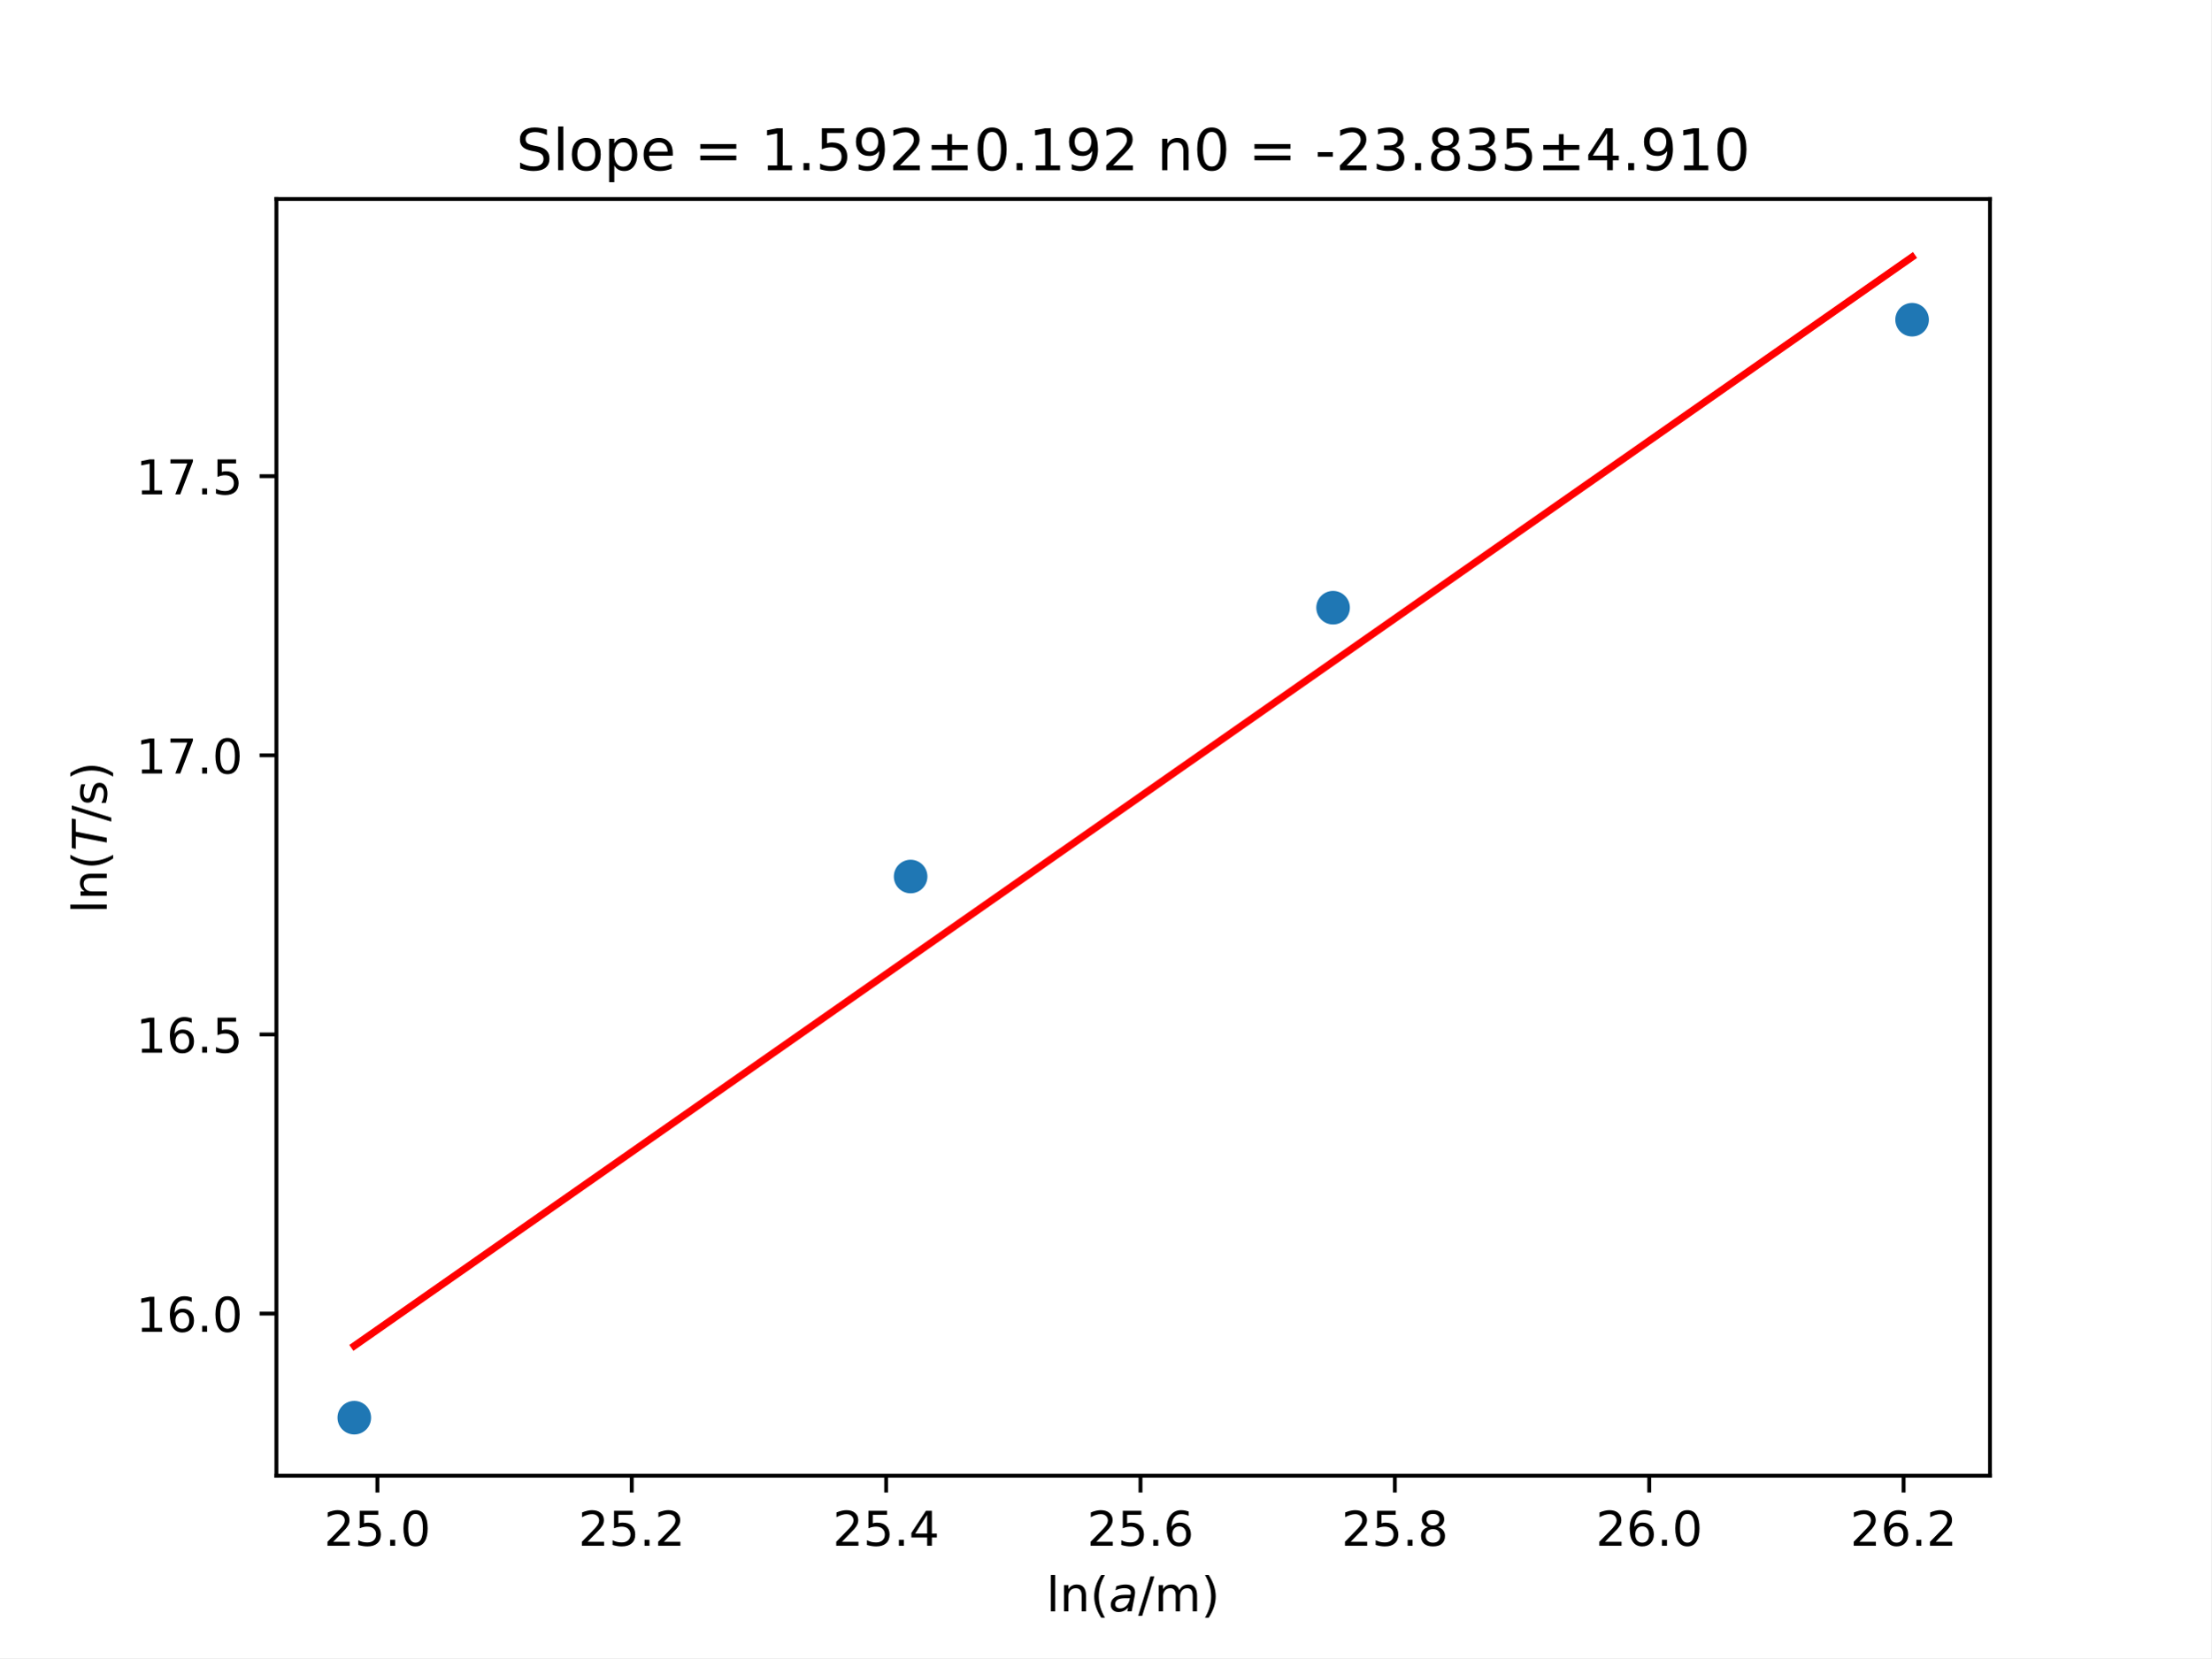
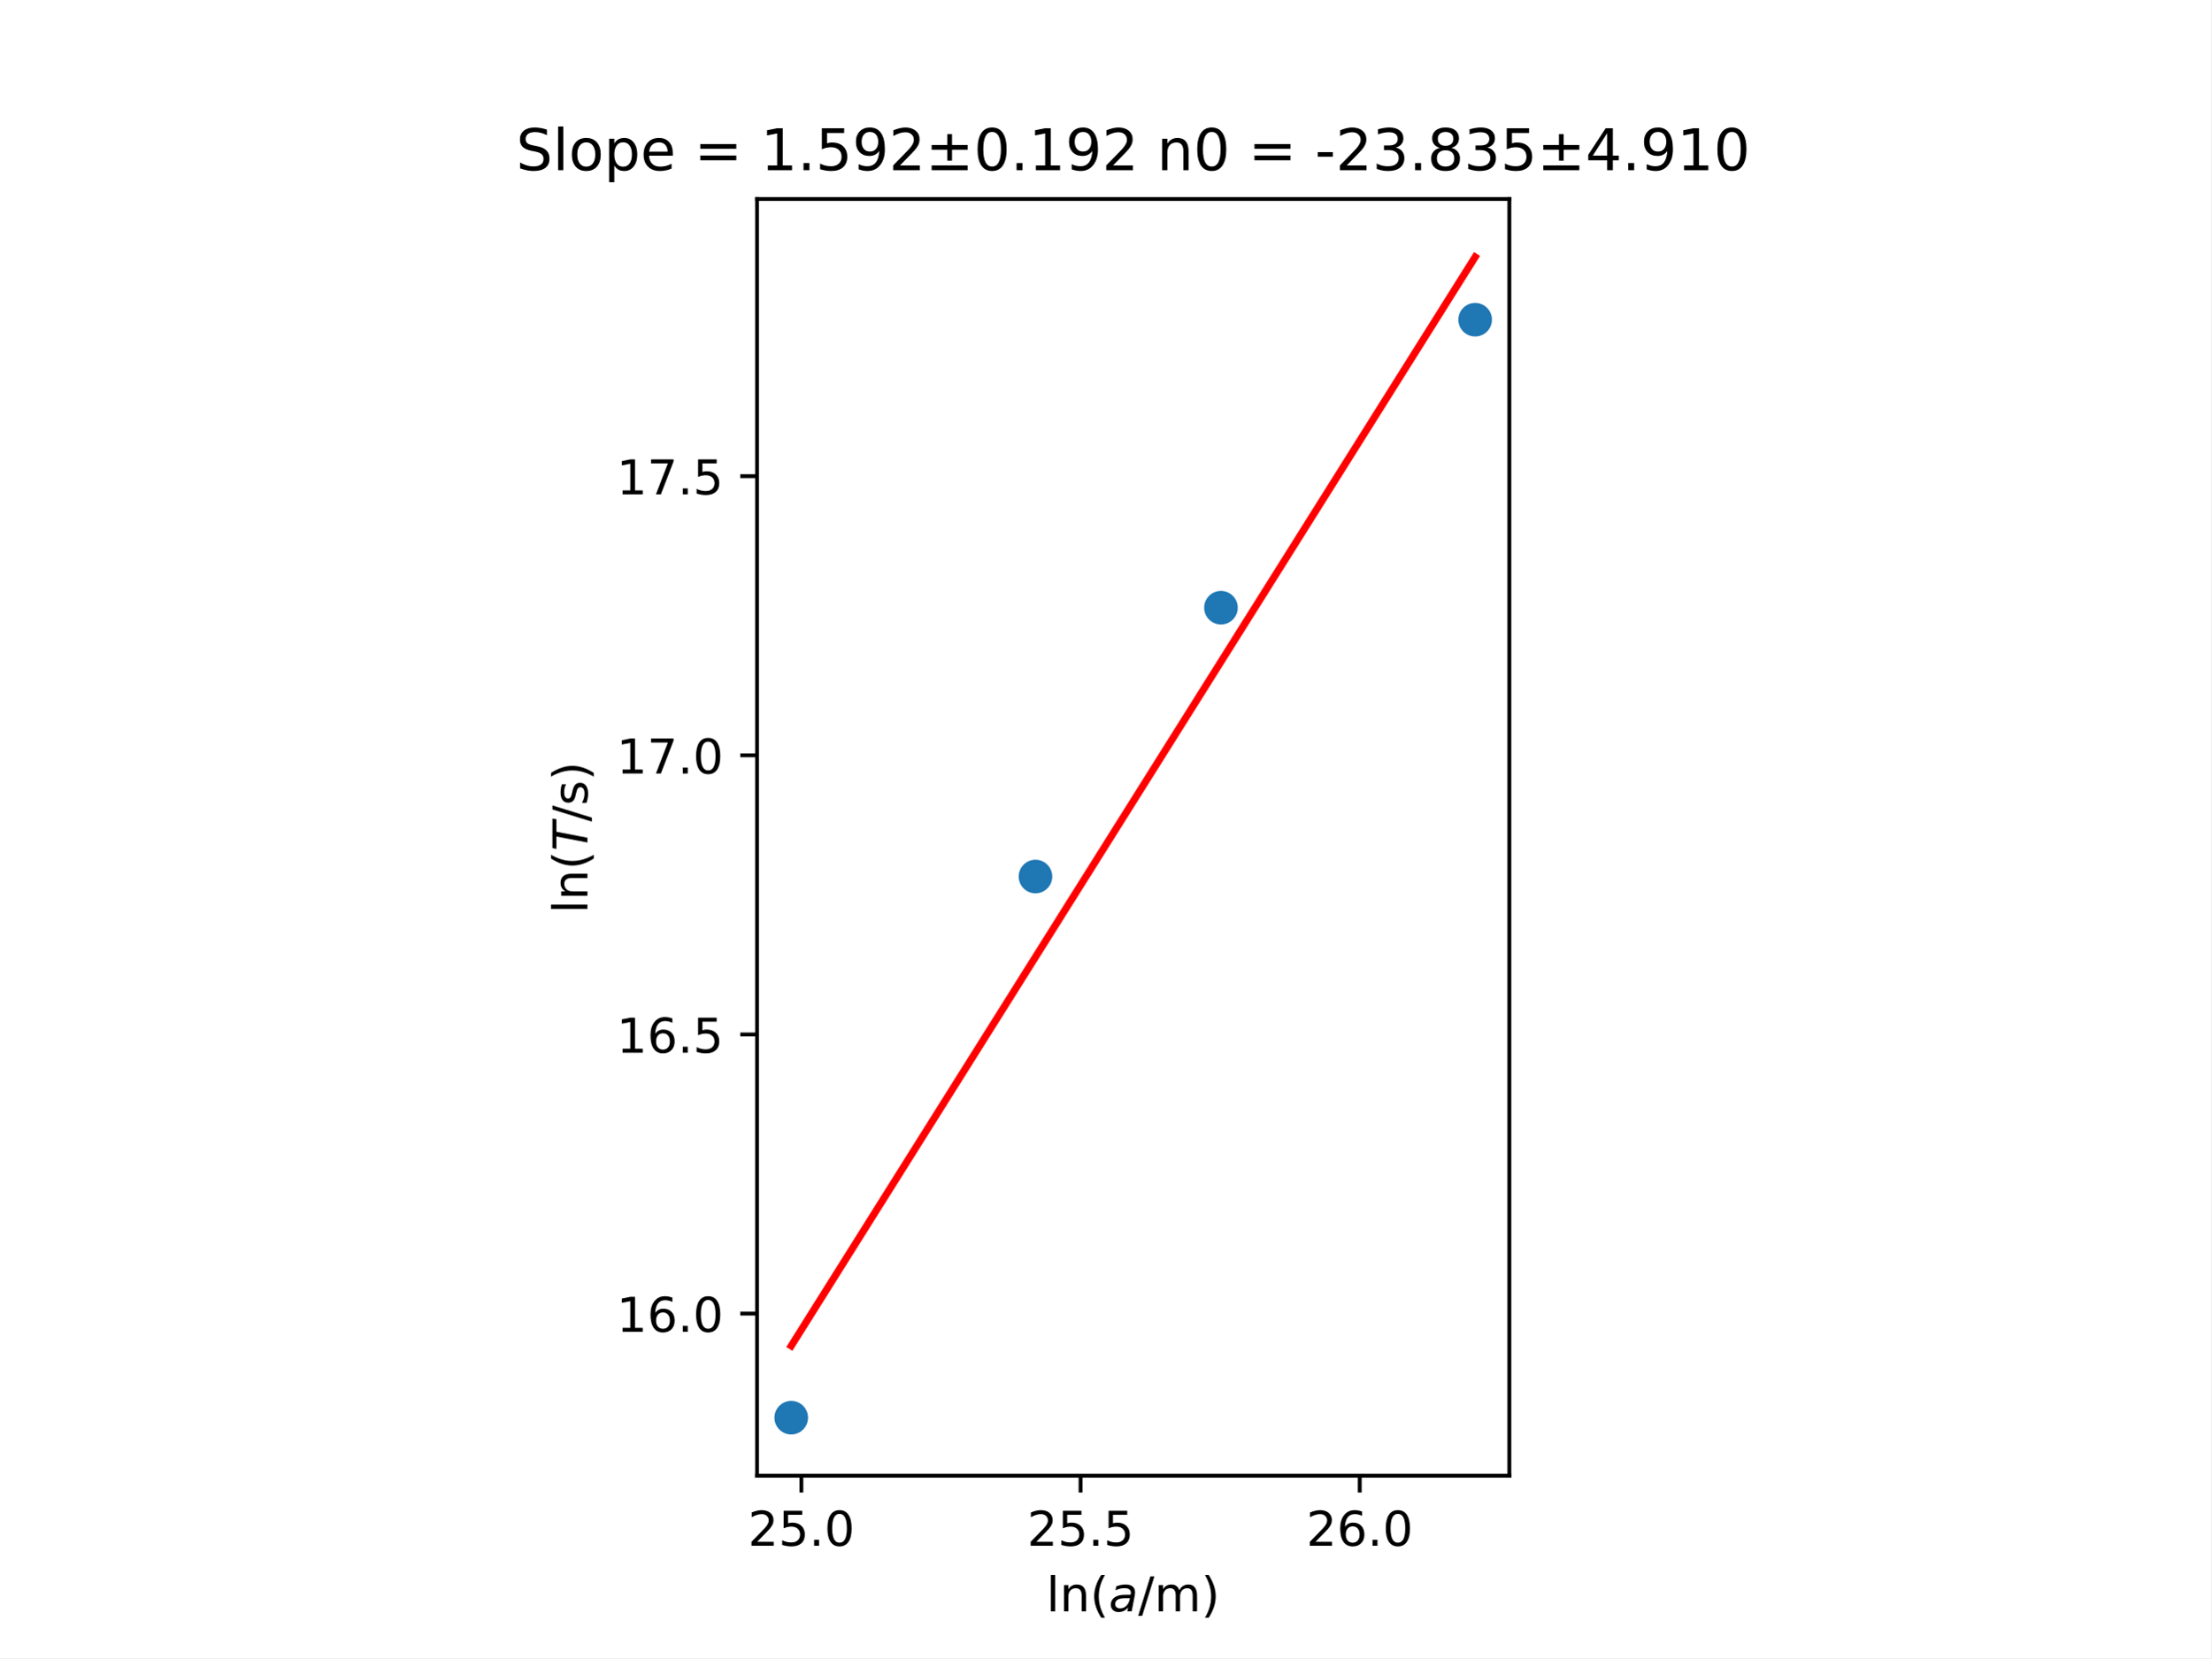
<svg xmlns="http://www.w3.org/2000/svg" xmlns:xlink="http://www.w3.org/1999/xlink" width="460.8pt" height="345.6pt" viewBox="0 0 460.8 345.6" version="1.1">
  <defs>
    <style type="text/css">*{stroke-linejoin: round; stroke-linecap: butt}</style>
  </defs>
  <g id="figure_1">
    <g id="patch_1">
      <path d="M 0 345.6  L 460.8 345.6  L 460.8 0  L 0 0  z " style="fill: #ffffff" />
    </g>
    <g id="axes_1">
      <g id="patch_2">
-         <path d="M 57.6 307.584  L 414.72 307.584  L 414.72 41.472  L 57.6 41.472  z " style="fill: #ffffff" />
+         <path d="M 157.766 307.584  L 314.554 307.584  L 314.554 41.472  L 157.766 41.472  z " style="fill: #ffffff" />
      </g>
      <g id="line2d_1">
-         <path d="M 73.833 280.52  L 80.458 275.888  L 87.084 271.256  L 93.71 266.625  L 100.335 261.993  L 106.961 257.361  L 113.586 252.73  L 120.212 248.098  L 126.838 243.466  L 133.463 238.835  L 140.089 234.203  L 146.714 229.571  L 153.34 224.94  L 159.966 220.308  L 166.591 215.676  L 173.217 211.045  L 179.842 206.413  L 186.468 201.781  L 193.094 197.15  L 199.719 192.518  L 206.345 187.886  L 212.97 183.255  L 219.596 178.623  L 226.222 173.991  L 232.847 169.36  L 239.473 164.728  L 246.098 160.096  L 252.724 155.465  L 259.35 150.833  L 265.975 146.201  L 272.601 141.57  L 279.226 136.938  L 285.852 132.306  L 292.478 127.675  L 299.103 123.043  L 305.729 118.411  L 312.354 113.78  L 318.98 109.148  L 325.606 104.516  L 332.231 99.885  L 338.857 95.253  L 345.482 90.621  L 352.108 85.99  L 358.734 81.358  L 365.359 76.726  L 371.985 72.095  L 378.61 67.463  L 385.236 62.831  L 391.862 58.2  L 398.487 53.568  " clip-path="url(#p6747f8a2b8)" style="fill: none; stroke: #ff0000; stroke-width: 1.5; stroke-linecap: square" />
+         <path d="M 164.893 280.52  L 167.801 275.888  L 170.71 271.256  L 173.619 266.625  L 176.528 261.993  L 179.437 257.361  L 182.346 252.73  L 185.255 248.098  L 188.164 243.466  L 191.072 238.835  L 193.981 234.203  L 196.89 229.571  L 199.799 224.94  L 202.708 220.308  L 205.617 215.676  L 208.526 211.045  L 211.435 206.413  L 214.343 201.781  L 217.252 197.15  L 220.161 192.518  L 223.07 187.886  L 225.979 183.255  L 228.888 178.623  L 231.797 173.991  L 234.706 169.36  L 237.614 164.728  L 240.523 160.096  L 243.432 155.465  L 246.341 150.833  L 249.25 146.201  L 252.159 141.57  L 255.068 136.938  L 257.977 132.306  L 260.885 127.675  L 263.794 123.043  L 266.703 118.411  L 269.612 113.78  L 272.521 109.148  L 275.43 104.516  L 278.339 99.885  L 281.248 95.253  L 284.156 90.621  L 287.065 85.99  L 289.974 81.358  L 292.883 76.726  L 295.792 72.095  L 298.701 67.463  L 301.61 62.831  L 304.519 58.2  L 307.427 53.568  " clip-path="url(#p9ffb6640a9)" style="fill: none; stroke: #ff0000; stroke-width: 1.5; stroke-linecap: square" />
      </g>
      <g id="PathCollection_1">
        <defs>
-           <path id="maf3ab95b7f" d="M 0 3  C 0.796 3 1.559 2.684 2.121 2.121  C 2.684 1.559 3 0.796 3 0  C 3 -0.796 2.684 -1.559 2.121 -2.121  C 1.559 -2.684 0.796 -3 0 -3  C -0.796 -3 -1.559 -2.684 -2.121 -2.121  C -2.684 -1.559 -3 -0.796 -3 0  C -3 0.796 -2.684 1.559 -2.121 2.121  C -1.559 2.684 -0.796 3 0 3  z " style="stroke: #1f77b4" />
+           <path id="me59f7e7047" d="M 0 3  C 0.796 3 1.559 2.684 2.121 2.121  C 2.684 1.559 3 0.796 3 0  C 3 -0.796 2.684 -1.559 2.121 -2.121  C 1.559 -2.684 0.796 -3 0 -3  C -0.796 -3 -1.559 -2.684 -2.121 -2.121  C -2.684 -1.559 -3 -0.796 -3 0  C -3 0.796 -2.684 1.559 -2.121 2.121  C -1.559 2.684 -0.796 3 0 3  z " style="stroke: #1f77b4" />
        </defs>
-         <g clip-path="url(#p6747f8a2b8)">
-           <use xlink:href="#maf3ab95b7f" x="73.833" y="295.488" style="fill: #1f77b4; stroke: #1f77b4" />
-           <use xlink:href="#maf3ab95b7f" x="189.775" y="182.696" style="fill: #1f77b4; stroke: #1f77b4" />
-           <use xlink:href="#maf3ab95b7f" x="277.818" y="126.662" style="fill: #1f77b4; stroke: #1f77b4" />
-           <use xlink:href="#maf3ab95b7f" x="398.487" y="66.633" style="fill: #1f77b4; stroke: #1f77b4" />
+         <g clip-path="url(#p9ffb6640a9)">
+           <use xlink:href="#me59f7e7047" x="164.893" y="295.488" style="fill: #1f77b4; stroke: #1f77b4" />
+           <use xlink:href="#me59f7e7047" x="215.795" y="182.696" style="fill: #1f77b4; stroke: #1f77b4" />
+           <use xlink:href="#me59f7e7047" x="254.45" y="126.662" style="fill: #1f77b4; stroke: #1f77b4" />
+           <use xlink:href="#me59f7e7047" x="307.427" y="66.633" style="fill: #1f77b4; stroke: #1f77b4" />
        </g>
      </g>
      <g id="matplotlib.axis_1">
        <g id="xtick_1">
          <g id="line2d_2">
            <defs>
-               <path id="m039e3ebea7" d="M 0 0  L 0 3.5  " style="stroke: #000000; stroke-width: 0.8" />
-             </defs>
-             <g>
-               <use xlink:href="#m039e3ebea7" x="78.648" y="307.584" style="stroke: #000000; stroke-width: 0.8" />
+               <path id="mf046a21493" d="M 0 0  L 0 3.5  " style="stroke: #000000; stroke-width: 0.8" />
+             </defs>
+             <g>
+               <use xlink:href="#mf046a21493" x="167.007" y="307.584" style="stroke: #000000; stroke-width: 0.8" />
            </g>
          </g>
          <g id="text_1">
-             <g transform="translate(67.51498 322.1824) scale(0.1 -0.1)">
+             <g transform="translate(155.8738 322.1824) scale(0.1 -0.1)">
              <defs>
                <path id="DejaVuSans-32" d="M 1228 531  L 3431 531  L 3431 0  L 469 0  L 469 531  Q 828 903 1448 1529  Q 2069 2156 2228 2338  Q 2531 2678 2651 2914  Q 2772 3150 2772 3378  Q 2772 3750 2511 3984  Q 2250 4219 1831 4219  Q 1534 4219 1204 4116  Q 875 4013 500 3803  L 500 4441  Q 881 4594 1212 4672  Q 1544 4750 1819 4750  Q 2544 4750 2975 4387  Q 3406 4025 3406 3419  Q 3406 3131 3298 2873  Q 3191 2616 2906 2266  Q 2828 2175 2409 1742  Q 1991 1309 1228 531  z " transform="scale(0.015625)" />
                <path id="DejaVuSans-35" d="M 691 4666  L 3169 4666  L 3169 4134  L 1269 4134  L 1269 2991  Q 1406 3038 1543 3061  Q 1681 3084 1819 3084  Q 2600 3084 3056 2656  Q 3513 2228 3513 1497  Q 3513 744 3044 326  Q 2575 -91 1722 -91  Q 1428 -91 1123 -41  Q 819 9 494 109  L 494 744  Q 775 591 1075 516  Q 1375 441 1709 441  Q 2250 441 2565 725  Q 2881 1009 2881 1497  Q 2881 1984 2565 2268  Q 2250 2553 1709 2553  Q 1456 2553 1204 2497  Q 953 2441 691 2322  L 691 4666  z " transform="scale(0.015625)" />
                <path id="DejaVuSans-2e" d="M 684 794  L 1344 794  L 1344 0  L 684 0  L 684 794  z " transform="scale(0.015625)" />
                <path id="DejaVuSans-30" d="M 2034 4250  Q 1547 4250 1301 3770  Q 1056 3291 1056 2328  Q 1056 1369 1301 889  Q 1547 409 2034 409  Q 2525 409 2770 889  Q 3016 1369 3016 2328  Q 3016 3291 2770 3770  Q 2525 4250 2034 4250  z M 2034 4750  Q 2819 4750 3233 4129  Q 3647 3509 3647 2328  Q 3647 1150 3233 529  Q 2819 -91 2034 -91  Q 1250 -91 836 529  Q 422 1150 422 2328  Q 422 3509 836 4129  Q 1250 4750 2034 4750  z " transform="scale(0.015625)" />
              </defs>
              <use xlink:href="#DejaVuSans-32" />
              <use xlink:href="#DejaVuSans-35" x="63.623" />
              <use xlink:href="#DejaVuSans-2e" x="127.246" />
              <use xlink:href="#DejaVuSans-30" x="159.033" />
            </g>
          </g>
        </g>
        <g id="xtick_2">
          <g id="line2d_3">
            <g>
-               <use xlink:href="#m039e3ebea7" x="131.659" y="307.584" style="stroke: #000000; stroke-width: 0.8" />
+               <use xlink:href="#mf046a21493" x="225.192" y="307.584" style="stroke: #000000; stroke-width: 0.8" />
            </g>
          </g>
          <g id="text_2">
-             <g transform="translate(120.5266 322.1824) scale(0.1 -0.1)">
+             <g transform="translate(214.0587 322.1824) scale(0.1 -0.1)">
              <use xlink:href="#DejaVuSans-32" />
              <use xlink:href="#DejaVuSans-35" x="63.623" />
              <use xlink:href="#DejaVuSans-2e" x="127.246" />
-               <use xlink:href="#DejaVuSans-32" x="159.033" />
+               <use xlink:href="#DejaVuSans-35" x="159.033" />
            </g>
          </g>
        </g>
        <g id="xtick_3">
          <g id="line2d_4">
            <g>
-               <use xlink:href="#m039e3ebea7" x="184.671" y="307.584" style="stroke: #000000; stroke-width: 0.8" />
+               <use xlink:href="#mf046a21493" x="283.377" y="307.584" style="stroke: #000000; stroke-width: 0.8" />
            </g>
          </g>
          <g id="text_3">
-             <g transform="translate(173.5383 322.1824) scale(0.1 -0.1)">
-               <defs>
-                 <path id="DejaVuSans-34" d="M 2419 4116  L 825 1625  L 2419 1625  L 2419 4116  z M 2253 4666  L 3047 4666  L 3047 1625  L 3713 1625  L 3713 1100  L 3047 1100  L 3047 0  L 2419 0  L 2419 1100  L 313 1100  L 313 1709  L 2253 4666  z " transform="scale(0.015625)" />
-               </defs>
-               <use xlink:href="#DejaVuSans-32" />
-               <use xlink:href="#DejaVuSans-35" x="63.623" />
-               <use xlink:href="#DejaVuSans-2e" x="127.246" />
-               <use xlink:href="#DejaVuSans-34" x="159.033" />
-             </g>
-           </g>
-         </g>
-         <g id="xtick_4">
-           <g id="line2d_5">
-             <g>
-               <use xlink:href="#m039e3ebea7" x="237.683" y="307.584" style="stroke: #000000; stroke-width: 0.8" />
-             </g>
-           </g>
-           <g id="text_4">
-             <g transform="translate(226.55 322.1824) scale(0.1 -0.1)">
+             <g transform="translate(272.2437 322.1824) scale(0.1 -0.1)">
              <defs>
                <path id="DejaVuSans-36" d="M 2113 2584  Q 1688 2584 1439 2293  Q 1191 2003 1191 1497  Q 1191 994 1439 701  Q 1688 409 2113 409  Q 2538 409 2786 701  Q 3034 994 3034 1497  Q 3034 2003 2786 2293  Q 2538 2584 2113 2584  z M 3366 4563  L 3366 3988  Q 3128 4100 2886 4159  Q 2644 4219 2406 4219  Q 1781 4219 1451 3797  Q 1122 3375 1075 2522  Q 1259 2794 1537 2939  Q 1816 3084 2150 3084  Q 2853 3084 3261 2657  Q 3669 2231 3669 1497  Q 3669 778 3244 343  Q 2819 -91 2113 -91  Q 1303 -91 875 529  Q 447 1150 447 2328  Q 447 3434 972 4092  Q 1497 4750 2381 4750  Q 2619 4750 2861 4703  Q 3103 4656 3366 4563  z " transform="scale(0.015625)" />
              </defs>
-               <use xlink:href="#DejaVuSans-32" />
-               <use xlink:href="#DejaVuSans-35" x="63.623" />
-               <use xlink:href="#DejaVuSans-2e" x="127.246" />
-               <use xlink:href="#DejaVuSans-36" x="159.033" />
-             </g>
-           </g>
-         </g>
-         <g id="xtick_5">
-           <g id="line2d_6">
-             <g>
-               <use xlink:href="#m039e3ebea7" x="290.694" y="307.584" style="stroke: #000000; stroke-width: 0.8" />
-             </g>
-           </g>
-           <g id="text_5">
-             <g transform="translate(279.5616 322.1824) scale(0.1 -0.1)">
-               <defs>
-                 <path id="DejaVuSans-38" d="M 2034 2216  Q 1584 2216 1326 1975  Q 1069 1734 1069 1313  Q 1069 891 1326 650  Q 1584 409 2034 409  Q 2484 409 2743 651  Q 3003 894 3003 1313  Q 3003 1734 2745 1975  Q 2488 2216 2034 2216  z M 1403 2484  Q 997 2584 770 2862  Q 544 3141 544 3541  Q 544 4100 942 4425  Q 1341 4750 2034 4750  Q 2731 4750 3128 4425  Q 3525 4100 3525 3541  Q 3525 3141 3298 2862  Q 3072 2584 2669 2484  Q 3125 2378 3379 2068  Q 3634 1759 3634 1313  Q 3634 634 3220 271  Q 2806 -91 2034 -91  Q 1263 -91 848 271  Q 434 634 434 1313  Q 434 1759 690 2068  Q 947 2378 1403 2484  z M 1172 3481  Q 1172 3119 1398 2916  Q 1625 2713 2034 2713  Q 2441 2713 2670 2916  Q 2900 3119 2900 3481  Q 2900 3844 2670 4047  Q 2441 4250 2034 4250  Q 1625 4250 1398 4047  Q 1172 3844 1172 3481  z " transform="scale(0.015625)" />
-               </defs>
-               <use xlink:href="#DejaVuSans-32" />
-               <use xlink:href="#DejaVuSans-35" x="63.623" />
-               <use xlink:href="#DejaVuSans-2e" x="127.246" />
-               <use xlink:href="#DejaVuSans-38" x="159.033" />
-             </g>
-           </g>
-         </g>
-         <g id="xtick_6">
-           <g id="line2d_7">
-             <g>
-               <use xlink:href="#m039e3ebea7" x="343.706" y="307.584" style="stroke: #000000; stroke-width: 0.8" />
-             </g>
-           </g>
-           <g id="text_6">
-             <g transform="translate(332.5733 322.1824) scale(0.1 -0.1)">
              <use xlink:href="#DejaVuSans-32" />
              <use xlink:href="#DejaVuSans-36" x="63.623" />
              <use xlink:href="#DejaVuSans-2e" x="127.246" />
              <use xlink:href="#DejaVuSans-30" x="159.033" />
            </g>
          </g>
        </g>
-         <g id="xtick_7">
-           <g id="line2d_8">
-             <g>
-               <use xlink:href="#m039e3ebea7" x="396.718" y="307.584" style="stroke: #000000; stroke-width: 0.8" />
-             </g>
-           </g>
-           <g id="text_7">
-             <g transform="translate(385.5849 322.1824) scale(0.1 -0.1)">
-               <use xlink:href="#DejaVuSans-32" />
-               <use xlink:href="#DejaVuSans-36" x="63.623" />
-               <use xlink:href="#DejaVuSans-2e" x="127.246" />
-               <use xlink:href="#DejaVuSans-32" x="159.033" />
-             </g>
-           </g>
-         </g>
-         <g id="text_8">
+         <g id="text_4">
          <g transform="translate(218.06 335.8606) scale(0.1 -0.1)">
            <defs>
              <path id="DejaVuSans-6c" d="M 603 4863  L 1178 4863  L 1178 0  L 603 0  L 603 4863  z " transform="scale(0.015625)" />
              <path id="DejaVuSans-6e" d="M 3513 2113  L 3513 0  L 2938 0  L 2938 2094  Q 2938 2591 2744 2837  Q 2550 3084 2163 3084  Q 1697 3084 1428 2787  Q 1159 2491 1159 1978  L 1159 0  L 581 0  L 581 3500  L 1159 3500  L 1159 2956  Q 1366 3272 1645 3428  Q 1925 3584 2291 3584  Q 2894 3584 3203 3211  Q 3513 2838 3513 2113  z " transform="scale(0.015625)" />
              <path id="DejaVuSans-28" d="M 1984 4856  Q 1566 4138 1362 3434  Q 1159 2731 1159 2009  Q 1159 1288 1364 580  Q 1569 -128 1984 -844  L 1484 -844  Q 1016 -109 783 600  Q 550 1309 550 2009  Q 550 2706 781 3412  Q 1013 4119 1484 4856  L 1984 4856  z " transform="scale(0.015625)" />
              <path id="DejaVuSans-Oblique-61" d="M 3438 1997  L 3047 0  L 2472 0  L 2578 531  Q 2325 219 2001 64  Q 1678 -91 1281 -91  Q 834 -91 548 182  Q 263 456 263 884  Q 263 1497 752 1853  Q 1241 2209 2100 2209  L 2900 2209  L 2931 2363  Q 2938 2388 2941 2417  Q 2944 2447 2944 2509  Q 2944 2788 2717 2942  Q 2491 3097 2081 3097  Q 1800 3097 1504 3025  Q 1209 2953 897 2809  L 997 3341  Q 1322 3463 1633 3523  Q 1944 3584 2234 3584  Q 2853 3584 3176 3315  Q 3500 3047 3500 2534  Q 3500 2431 3484 2292  Q 3469 2153 3438 1997  z M 2816 1759  L 2241 1759  Q 1534 1759 1195 1570  Q 856 1381 856 984  Q 856 709 1029 553  Q 1203 397 1509 397  Q 1978 397 2328 733  Q 2678 1069 2791 1631  L 2816 1759  z " transform="scale(0.015625)" />
              <path id="DejaVuSans-2f" d="M 1625 4666  L 2156 4666  L 531 -594  L 0 -594  L 1625 4666  z " transform="scale(0.015625)" />
              <path id="DejaVuSans-6d" d="M 3328 2828  Q 3544 3216 3844 3400  Q 4144 3584 4550 3584  Q 5097 3584 5394 3201  Q 5691 2819 5691 2113  L 5691 0  L 5113 0  L 5113 2094  Q 5113 2597 4934 2840  Q 4756 3084 4391 3084  Q 3944 3084 3684 2787  Q 3425 2491 3425 1978  L 3425 0  L 2847 0  L 2847 2094  Q 2847 2600 2669 2842  Q 2491 3084 2119 3084  Q 1678 3084 1418 2786  Q 1159 2488 1159 1978  L 1159 0  L 581 0  L 581 3500  L 1159 3500  L 1159 2956  Q 1356 3278 1631 3431  Q 1906 3584 2284 3584  Q 2666 3584 2933 3390  Q 3200 3197 3328 2828  z " transform="scale(0.015625)" />
              <path id="DejaVuSans-29" d="M 513 4856  L 1013 4856  Q 1481 4119 1714 3412  Q 1947 2706 1947 2009  Q 1947 1309 1714 600  Q 1481 -109 1013 -844  L 513 -844  Q 928 -128 1133 580  Q 1338 1288 1338 2009  Q 1338 2731 1133 3434  Q 928 4138 513 4856  z " transform="scale(0.015625)" />
            </defs>
            <use xlink:href="#DejaVuSans-6c" transform="translate(0 0.015625)" />
            <use xlink:href="#DejaVuSans-6e" transform="translate(27.7832 0.015625)" />
            <use xlink:href="#DejaVuSans-28" transform="translate(91.16211 0.015625)" />
            <use xlink:href="#DejaVuSans-Oblique-61" transform="translate(130.1758 0.015625)" />
            <use xlink:href="#DejaVuSans-2f" transform="translate(191.4551 0.015625)" />
            <use xlink:href="#DejaVuSans-6d" transform="translate(225.1465 0.015625)" />
            <use xlink:href="#DejaVuSans-29" transform="translate(322.5586 0.015625)" />
          </g>
        </g>
      </g>
      <g id="matplotlib.axis_2">
        <g id="ytick_1">
-           <g id="line2d_9">
-             <defs>
-               <path id="m269a671b3e" d="M 0 0  L -3.5 0  " style="stroke: #000000; stroke-width: 0.8" />
-             </defs>
-             <g>
-               <use xlink:href="#m269a671b3e" x="57.6" y="273.795" style="stroke: #000000; stroke-width: 0.8" />
-             </g>
-           </g>
-           <g id="text_9">
-             <g transform="translate(28.33438 277.5944) scale(0.1 -0.1)">
+           <g id="line2d_5">
+             <defs>
+               <path id="mbc011a349f" d="M 0 0  L -3.5 0  " style="stroke: #000000; stroke-width: 0.8" />
+             </defs>
+             <g>
+               <use xlink:href="#mbc011a349f" x="157.766" y="273.795" style="stroke: #000000; stroke-width: 0.8" />
+             </g>
+           </g>
+           <g id="text_5">
+             <g transform="translate(128.5002 277.5944) scale(0.1 -0.1)">
              <defs>
                <path id="DejaVuSans-31" d="M 794 531  L 1825 531  L 1825 4091  L 703 3866  L 703 4441  L 1819 4666  L 2450 4666  L 2450 531  L 3481 531  L 3481 0  L 794 0  L 794 531  z " transform="scale(0.015625)" />
              </defs>
              <use xlink:href="#DejaVuSans-31" />
              <use xlink:href="#DejaVuSans-36" x="63.623" />
              <use xlink:href="#DejaVuSans-2e" x="127.246" />
              <use xlink:href="#DejaVuSans-30" x="159.033" />
            </g>
          </g>
        </g>
        <g id="ytick_2">
-           <g id="line2d_10">
-             <g>
-               <use xlink:href="#m269a671b3e" x="57.6" y="215.61" style="stroke: #000000; stroke-width: 0.8" />
-             </g>
-           </g>
-           <g id="text_10">
-             <g transform="translate(28.33438 219.4094) scale(0.1 -0.1)">
+           <g id="line2d_6">
+             <g>
+               <use xlink:href="#mbc011a349f" x="157.766" y="215.61" style="stroke: #000000; stroke-width: 0.8" />
+             </g>
+           </g>
+           <g id="text_6">
+             <g transform="translate(128.5002 219.4094) scale(0.1 -0.1)">
              <use xlink:href="#DejaVuSans-31" />
              <use xlink:href="#DejaVuSans-36" x="63.623" />
              <use xlink:href="#DejaVuSans-2e" x="127.246" />
              <use xlink:href="#DejaVuSans-35" x="159.033" />
            </g>
          </g>
        </g>
        <g id="ytick_3">
-           <g id="line2d_11">
-             <g>
-               <use xlink:href="#m269a671b3e" x="57.6" y="157.425" style="stroke: #000000; stroke-width: 0.8" />
-             </g>
-           </g>
-           <g id="text_11">
-             <g transform="translate(28.33438 161.2244) scale(0.1 -0.1)">
+           <g id="line2d_7">
+             <g>
+               <use xlink:href="#mbc011a349f" x="157.766" y="157.425" style="stroke: #000000; stroke-width: 0.8" />
+             </g>
+           </g>
+           <g id="text_7">
+             <g transform="translate(128.5002 161.2244) scale(0.1 -0.1)">
              <defs>
                <path id="DejaVuSans-37" d="M 525 4666  L 3525 4666  L 3525 4397  L 1831 0  L 1172 0  L 2766 4134  L 525 4134  L 525 4666  z " transform="scale(0.015625)" />
              </defs>
              <use xlink:href="#DejaVuSans-31" />
              <use xlink:href="#DejaVuSans-37" x="63.623" />
              <use xlink:href="#DejaVuSans-2e" x="127.246" />
              <use xlink:href="#DejaVuSans-30" x="159.033" />
            </g>
          </g>
        </g>
        <g id="ytick_4">
-           <g id="line2d_12">
-             <g>
-               <use xlink:href="#m269a671b3e" x="57.6" y="99.24" style="stroke: #000000; stroke-width: 0.8" />
-             </g>
-           </g>
-           <g id="text_12">
-             <g transform="translate(28.33438 103.0394) scale(0.1 -0.1)">
+           <g id="line2d_8">
+             <g>
+               <use xlink:href="#mbc011a349f" x="157.766" y="99.24" style="stroke: #000000; stroke-width: 0.8" />
+             </g>
+           </g>
+           <g id="text_8">
+             <g transform="translate(128.5002 103.0394) scale(0.1 -0.1)">
              <use xlink:href="#DejaVuSans-31" />
              <use xlink:href="#DejaVuSans-37" x="63.623" />
              <use xlink:href="#DejaVuSans-2e" x="127.246" />
              <use xlink:href="#DejaVuSans-35" x="159.033" />
            </g>
          </g>
        </g>
-         <g id="text_13">
-           <g transform="translate(22.25469 190.378) rotate(-90) scale(0.1 -0.1)">
+         <g id="text_9">
+           <g transform="translate(122.4205 190.378) rotate(-90) scale(0.1 -0.1)">
            <defs>
              <path id="DejaVuSans-Oblique-54" d="M 378 4666  L 4325 4666  L 4225 4134  L 2559 4134  L 1759 0  L 1125 0  L 1925 4134  L 275 4134  L 378 4666  z " transform="scale(0.015625)" />
              <path id="DejaVuSans-73" d="M 2834 3397  L 2834 2853  Q 2591 2978 2328 3040  Q 2066 3103 1784 3103  Q 1356 3103 1142 2972  Q 928 2841 928 2578  Q 928 2378 1081 2264  Q 1234 2150 1697 2047  L 1894 2003  Q 2506 1872 2764 1633  Q 3022 1394 3022 966  Q 3022 478 2636 193  Q 2250 -91 1575 -91  Q 1294 -91 989 -36  Q 684 19 347 128  L 347 722  Q 666 556 975 473  Q 1284 391 1588 391  Q 1994 391 2212 530  Q 2431 669 2431 922  Q 2431 1156 2273 1281  Q 2116 1406 1581 1522  L 1381 1569  Q 847 1681 609 1914  Q 372 2147 372 2553  Q 372 3047 722 3315  Q 1072 3584 1716 3584  Q 2034 3584 2315 3537  Q 2597 3491 2834 3397  z " transform="scale(0.015625)" />
            </defs>
            <use xlink:href="#DejaVuSans-6c" transform="translate(0 0.015625)" />
            <use xlink:href="#DejaVuSans-6e" transform="translate(27.7832 0.015625)" />
            <use xlink:href="#DejaVuSans-28" transform="translate(91.16211 0.015625)" />
            <use xlink:href="#DejaVuSans-Oblique-54" transform="translate(130.1758 0.015625)" />
            <use xlink:href="#DejaVuSans-2f" transform="translate(191.2598 0.015625)" />
            <use xlink:href="#DejaVuSans-73" transform="translate(224.9512 0.015625)" />
            <use xlink:href="#DejaVuSans-29" transform="translate(277.0508 0.015625)" />
          </g>
        </g>
      </g>
      <g id="patch_3">
-         <path d="M 57.6 307.584  L 57.6 41.472  " style="fill: none; stroke: #000000; stroke-width: 0.8; stroke-linejoin: miter; stroke-linecap: square" />
+         <path d="M 157.766 307.584  L 157.766 41.472  " style="fill: none; stroke: #000000; stroke-width: 0.8; stroke-linejoin: miter; stroke-linecap: square" />
      </g>
      <g id="patch_4">
-         <path d="M 414.72 307.584  L 414.72 41.472  " style="fill: none; stroke: #000000; stroke-width: 0.8; stroke-linejoin: miter; stroke-linecap: square" />
+         <path d="M 314.554 307.584  L 314.554 41.472  " style="fill: none; stroke: #000000; stroke-width: 0.8; stroke-linejoin: miter; stroke-linecap: square" />
      </g>
      <g id="patch_5">
-         <path d="M 57.6 307.584  L 414.72 307.584  " style="fill: none; stroke: #000000; stroke-width: 0.8; stroke-linejoin: miter; stroke-linecap: square" />
+         <path d="M 157.766 307.584  L 314.554 307.584  " style="fill: none; stroke: #000000; stroke-width: 0.8; stroke-linejoin: miter; stroke-linecap: square" />
      </g>
      <g id="patch_6">
-         <path d="M 57.6 41.472  L 414.72 41.472  " style="fill: none; stroke: #000000; stroke-width: 0.8; stroke-linejoin: miter; stroke-linecap: square" />
-       </g>
-       <g id="text_14">
+         <path d="M 157.766 41.472  L 314.554 41.472  " style="fill: none; stroke: #000000; stroke-width: 0.8; stroke-linejoin: miter; stroke-linecap: square" />
+       </g>
+       <g id="text_10">
        <g transform="translate(107.5566 35.472) scale(0.12 -0.12)">
          <defs>
            <path id="DejaVuSans-53" d="M 3425 4513  L 3425 3897  Q 3066 4069 2747 4153  Q 2428 4238 2131 4238  Q 1616 4238 1336 4038  Q 1056 3838 1056 3469  Q 1056 3159 1242 3001  Q 1428 2844 1947 2747  L 2328 2669  Q 3034 2534 3370 2195  Q 3706 1856 3706 1288  Q 3706 609 3251 259  Q 2797 -91 1919 -91  Q 1588 -91 1214 -16  Q 841 59 441 206  L 441 856  Q 825 641 1194 531  Q 1563 422 1919 422  Q 2459 422 2753 634  Q 3047 847 3047 1241  Q 3047 1584 2836 1778  Q 2625 1972 2144 2069  L 1759 2144  Q 1053 2284 737 2584  Q 422 2884 422 3419  Q 422 4038 858 4394  Q 1294 4750 2059 4750  Q 2388 4750 2728 4690  Q 3069 4631 3425 4513  z " transform="scale(0.015625)" />
            <path id="DejaVuSans-6f" d="M 1959 3097  Q 1497 3097 1228 2736  Q 959 2375 959 1747  Q 959 1119 1226 758  Q 1494 397 1959 397  Q 2419 397 2687 759  Q 2956 1122 2956 1747  Q 2956 2369 2687 2733  Q 2419 3097 1959 3097  z M 1959 3584  Q 2709 3584 3137 3096  Q 3566 2609 3566 1747  Q 3566 888 3137 398  Q 2709 -91 1959 -91  Q 1206 -91 779 398  Q 353 888 353 1747  Q 353 2609 779 3096  Q 1206 3584 1959 3584  z " transform="scale(0.015625)" />
            <path id="DejaVuSans-70" d="M 1159 525  L 1159 -1331  L 581 -1331  L 581 3500  L 1159 3500  L 1159 2969  Q 1341 3281 1617 3432  Q 1894 3584 2278 3584  Q 2916 3584 3314 3078  Q 3713 2572 3713 1747  Q 3713 922 3314 415  Q 2916 -91 2278 -91  Q 1894 -91 1617 61  Q 1341 213 1159 525  z M 3116 1747  Q 3116 2381 2855 2742  Q 2594 3103 2138 3103  Q 1681 3103 1420 2742  Q 1159 2381 1159 1747  Q 1159 1113 1420 752  Q 1681 391 2138 391  Q 2594 391 2855 752  Q 3116 1113 3116 1747  z " transform="scale(0.015625)" />
            <path id="DejaVuSans-65" d="M 3597 1894  L 3597 1613  L 953 1613  Q 991 1019 1311 708  Q 1631 397 2203 397  Q 2534 397 2845 478  Q 3156 559 3463 722  L 3463 178  Q 3153 47 2828 -22  Q 2503 -91 2169 -91  Q 1331 -91 842 396  Q 353 884 353 1716  Q 353 2575 817 3079  Q 1281 3584 2069 3584  Q 2775 3584 3186 3129  Q 3597 2675 3597 1894  z M 3022 2063  Q 3016 2534 2758 2815  Q 2500 3097 2075 3097  Q 1594 3097 1305 2825  Q 1016 2553 972 2059  L 3022 2063  z " transform="scale(0.015625)" />
            <path id="DejaVuSans-20" transform="scale(0.015625)" />
            <path id="DejaVuSans-3d" d="M 678 2906  L 4684 2906  L 4684 2381  L 678 2381  L 678 2906  z M 678 1631  L 4684 1631  L 4684 1100  L 678 1100  L 678 1631  z " transform="scale(0.015625)" />
            <path id="DejaVuSans-39" d="M 703 97  L 703 672  Q 941 559 1184 500  Q 1428 441 1663 441  Q 2288 441 2617 861  Q 2947 1281 2994 2138  Q 2813 1869 2534 1725  Q 2256 1581 1919 1581  Q 1219 1581 811 2004  Q 403 2428 403 3163  Q 403 3881 828 4315  Q 1253 4750 1959 4750  Q 2769 4750 3195 4129  Q 3622 3509 3622 2328  Q 3622 1225 3098 567  Q 2575 -91 1691 -91  Q 1453 -91 1209 -44  Q 966 3 703 97  z M 1959 2075  Q 2384 2075 2632 2365  Q 2881 2656 2881 3163  Q 2881 3666 2632 3958  Q 2384 4250 1959 4250  Q 1534 4250 1286 3958  Q 1038 3666 1038 3163  Q 1038 2656 1286 2365  Q 1534 2075 1959 2075  z " transform="scale(0.015625)" />
            <path id="DejaVuSans-b1" d="M 2944 4013  L 2944 2803  L 4684 2803  L 4684 2272  L 2944 2272  L 2944 1063  L 2419 1063  L 2419 2272  L 678 2272  L 678 2803  L 2419 2803  L 2419 4013  L 2944 4013  z M 678 531  L 4684 531  L 4684 0  L 678 0  L 678 531  z " transform="scale(0.015625)" />
            <path id="DejaVuSans-2d" d="M 313 2009  L 1997 2009  L 1997 1497  L 313 1497  L 313 2009  z " transform="scale(0.015625)" />
            <path id="DejaVuSans-33" d="M 2597 2516  Q 3050 2419 3304 2112  Q 3559 1806 3559 1356  Q 3559 666 3084 287  Q 2609 -91 1734 -91  Q 1441 -91 1130 -33  Q 819 25 488 141  L 488 750  Q 750 597 1062 519  Q 1375 441 1716 441  Q 2309 441 2620 675  Q 2931 909 2931 1356  Q 2931 1769 2642 2001  Q 2353 2234 1838 2234  L 1294 2234  L 1294 2753  L 1863 2753  Q 2328 2753 2575 2939  Q 2822 3125 2822 3475  Q 2822 3834 2567 4026  Q 2313 4219 1838 4219  Q 1578 4219 1281 4162  Q 984 4106 628 3988  L 628 4550  Q 988 4650 1302 4700  Q 1616 4750 1894 4750  Q 2613 4750 3031 4423  Q 3450 4097 3450 3541  Q 3450 3153 3228 2886  Q 3006 2619 2597 2516  z " transform="scale(0.015625)" />
+             <path id="DejaVuSans-38" d="M 2034 2216  Q 1584 2216 1326 1975  Q 1069 1734 1069 1313  Q 1069 891 1326 650  Q 1584 409 2034 409  Q 2484 409 2743 651  Q 3003 894 3003 1313  Q 3003 1734 2745 1975  Q 2488 2216 2034 2216  z M 1403 2484  Q 997 2584 770 2862  Q 544 3141 544 3541  Q 544 4100 942 4425  Q 1341 4750 2034 4750  Q 2731 4750 3128 4425  Q 3525 4100 3525 3541  Q 3525 3141 3298 2862  Q 3072 2584 2669 2484  Q 3125 2378 3379 2068  Q 3634 1759 3634 1313  Q 3634 634 3220 271  Q 2806 -91 2034 -91  Q 1263 -91 848 271  Q 434 634 434 1313  Q 434 1759 690 2068  Q 947 2378 1403 2484  z M 1172 3481  Q 1172 3119 1398 2916  Q 1625 2713 2034 2713  Q 2441 2713 2670 2916  Q 2900 3119 2900 3481  Q 2900 3844 2670 4047  Q 2441 4250 2034 4250  Q 1625 4250 1398 4047  Q 1172 3844 1172 3481  z " transform="scale(0.015625)" />
+             <path id="DejaVuSans-34" d="M 2419 4116  L 825 1625  L 2419 1625  L 2419 4116  z M 2253 4666  L 3047 4666  L 3047 1625  L 3713 1625  L 3713 1100  L 3047 1100  L 3047 0  L 2419 0  L 2419 1100  L 313 1100  L 313 1709  L 2253 4666  z " transform="scale(0.015625)" />
          </defs>
          <use xlink:href="#DejaVuSans-53" />
          <use xlink:href="#DejaVuSans-6c" x="63.477" />
          <use xlink:href="#DejaVuSans-6f" x="91.26" />
          <use xlink:href="#DejaVuSans-70" x="152.441" />
          <use xlink:href="#DejaVuSans-65" x="215.918" />
          <use xlink:href="#DejaVuSans-20" x="277.441" />
          <use xlink:href="#DejaVuSans-3d" x="309.229" />
          <use xlink:href="#DejaVuSans-20" x="393.018" />
          <use xlink:href="#DejaVuSans-31" x="424.805" />
          <use xlink:href="#DejaVuSans-2e" x="488.428" />
          <use xlink:href="#DejaVuSans-35" x="520.215" />
          <use xlink:href="#DejaVuSans-39" x="583.838" />
          <use xlink:href="#DejaVuSans-32" x="647.461" />
          <use xlink:href="#DejaVuSans-b1" x="711.084" />
          <use xlink:href="#DejaVuSans-30" x="794.873" />
          <use xlink:href="#DejaVuSans-2e" x="858.496" />
          <use xlink:href="#DejaVuSans-31" x="890.283" />
          <use xlink:href="#DejaVuSans-39" x="953.906" />
          <use xlink:href="#DejaVuSans-32" x="1017.529" />
          <use xlink:href="#DejaVuSans-20" x="1081.152" />
          <use xlink:href="#DejaVuSans-6e" x="1112.939" />
          <use xlink:href="#DejaVuSans-30" x="1176.318" />
          <use xlink:href="#DejaVuSans-20" x="1239.941" />
          <use xlink:href="#DejaVuSans-3d" x="1271.729" />
          <use xlink:href="#DejaVuSans-20" x="1355.518" />
          <use xlink:href="#DejaVuSans-2d" x="1387.305" />
          <use xlink:href="#DejaVuSans-32" x="1423.389" />
          <use xlink:href="#DejaVuSans-33" x="1487.012" />
          <use xlink:href="#DejaVuSans-2e" x="1550.635" />
          <use xlink:href="#DejaVuSans-38" x="1582.422" />
          <use xlink:href="#DejaVuSans-33" x="1646.045" />
          <use xlink:href="#DejaVuSans-35" x="1709.668" />
          <use xlink:href="#DejaVuSans-b1" x="1773.291" />
          <use xlink:href="#DejaVuSans-34" x="1857.08" />
          <use xlink:href="#DejaVuSans-2e" x="1920.703" />
          <use xlink:href="#DejaVuSans-39" x="1952.49" />
          <use xlink:href="#DejaVuSans-31" x="2016.113" />
          <use xlink:href="#DejaVuSans-30" x="2079.736" />
        </g>
      </g>
    </g>
  </g>
  <defs>
-     <clipPath id="p6747f8a2b8">
-       <rect x="57.6" y="41.472" width="357.12" height="266.112" />
+     <clipPath id="p9ffb6640a9">
+       <rect x="157.766" y="41.472" width="156.788" height="266.112" />
    </clipPath>
  </defs>
</svg>
